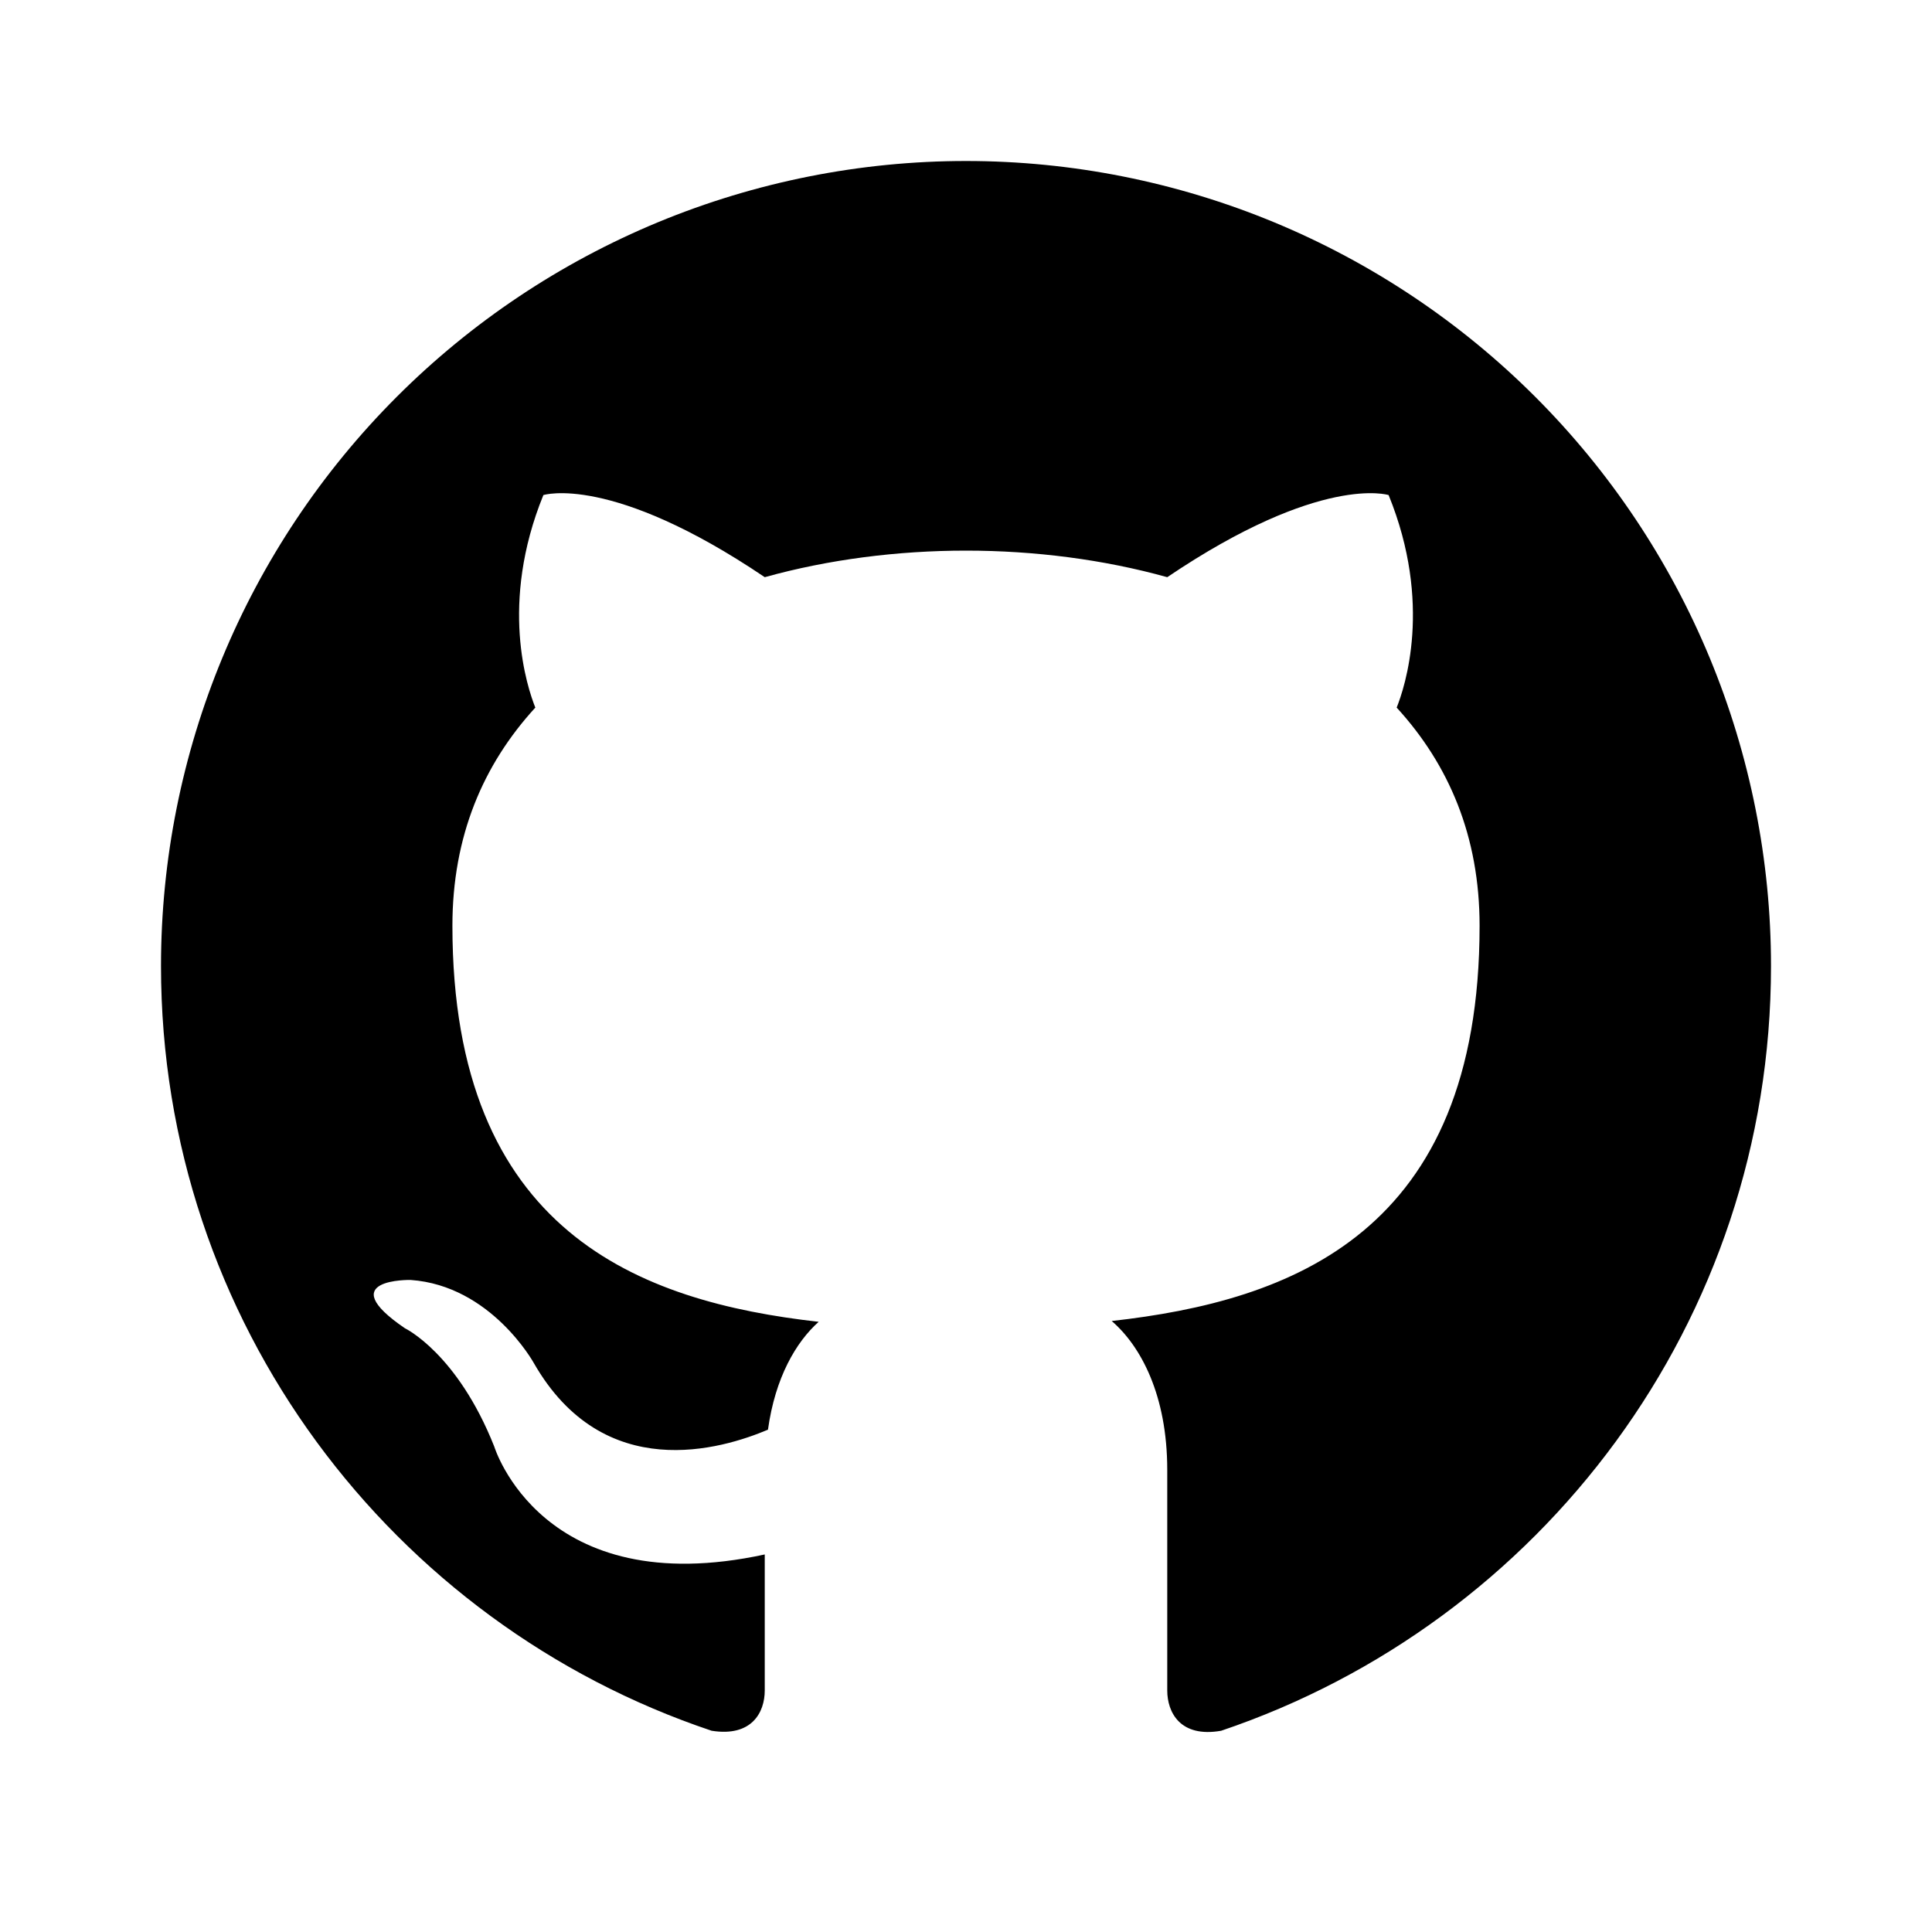
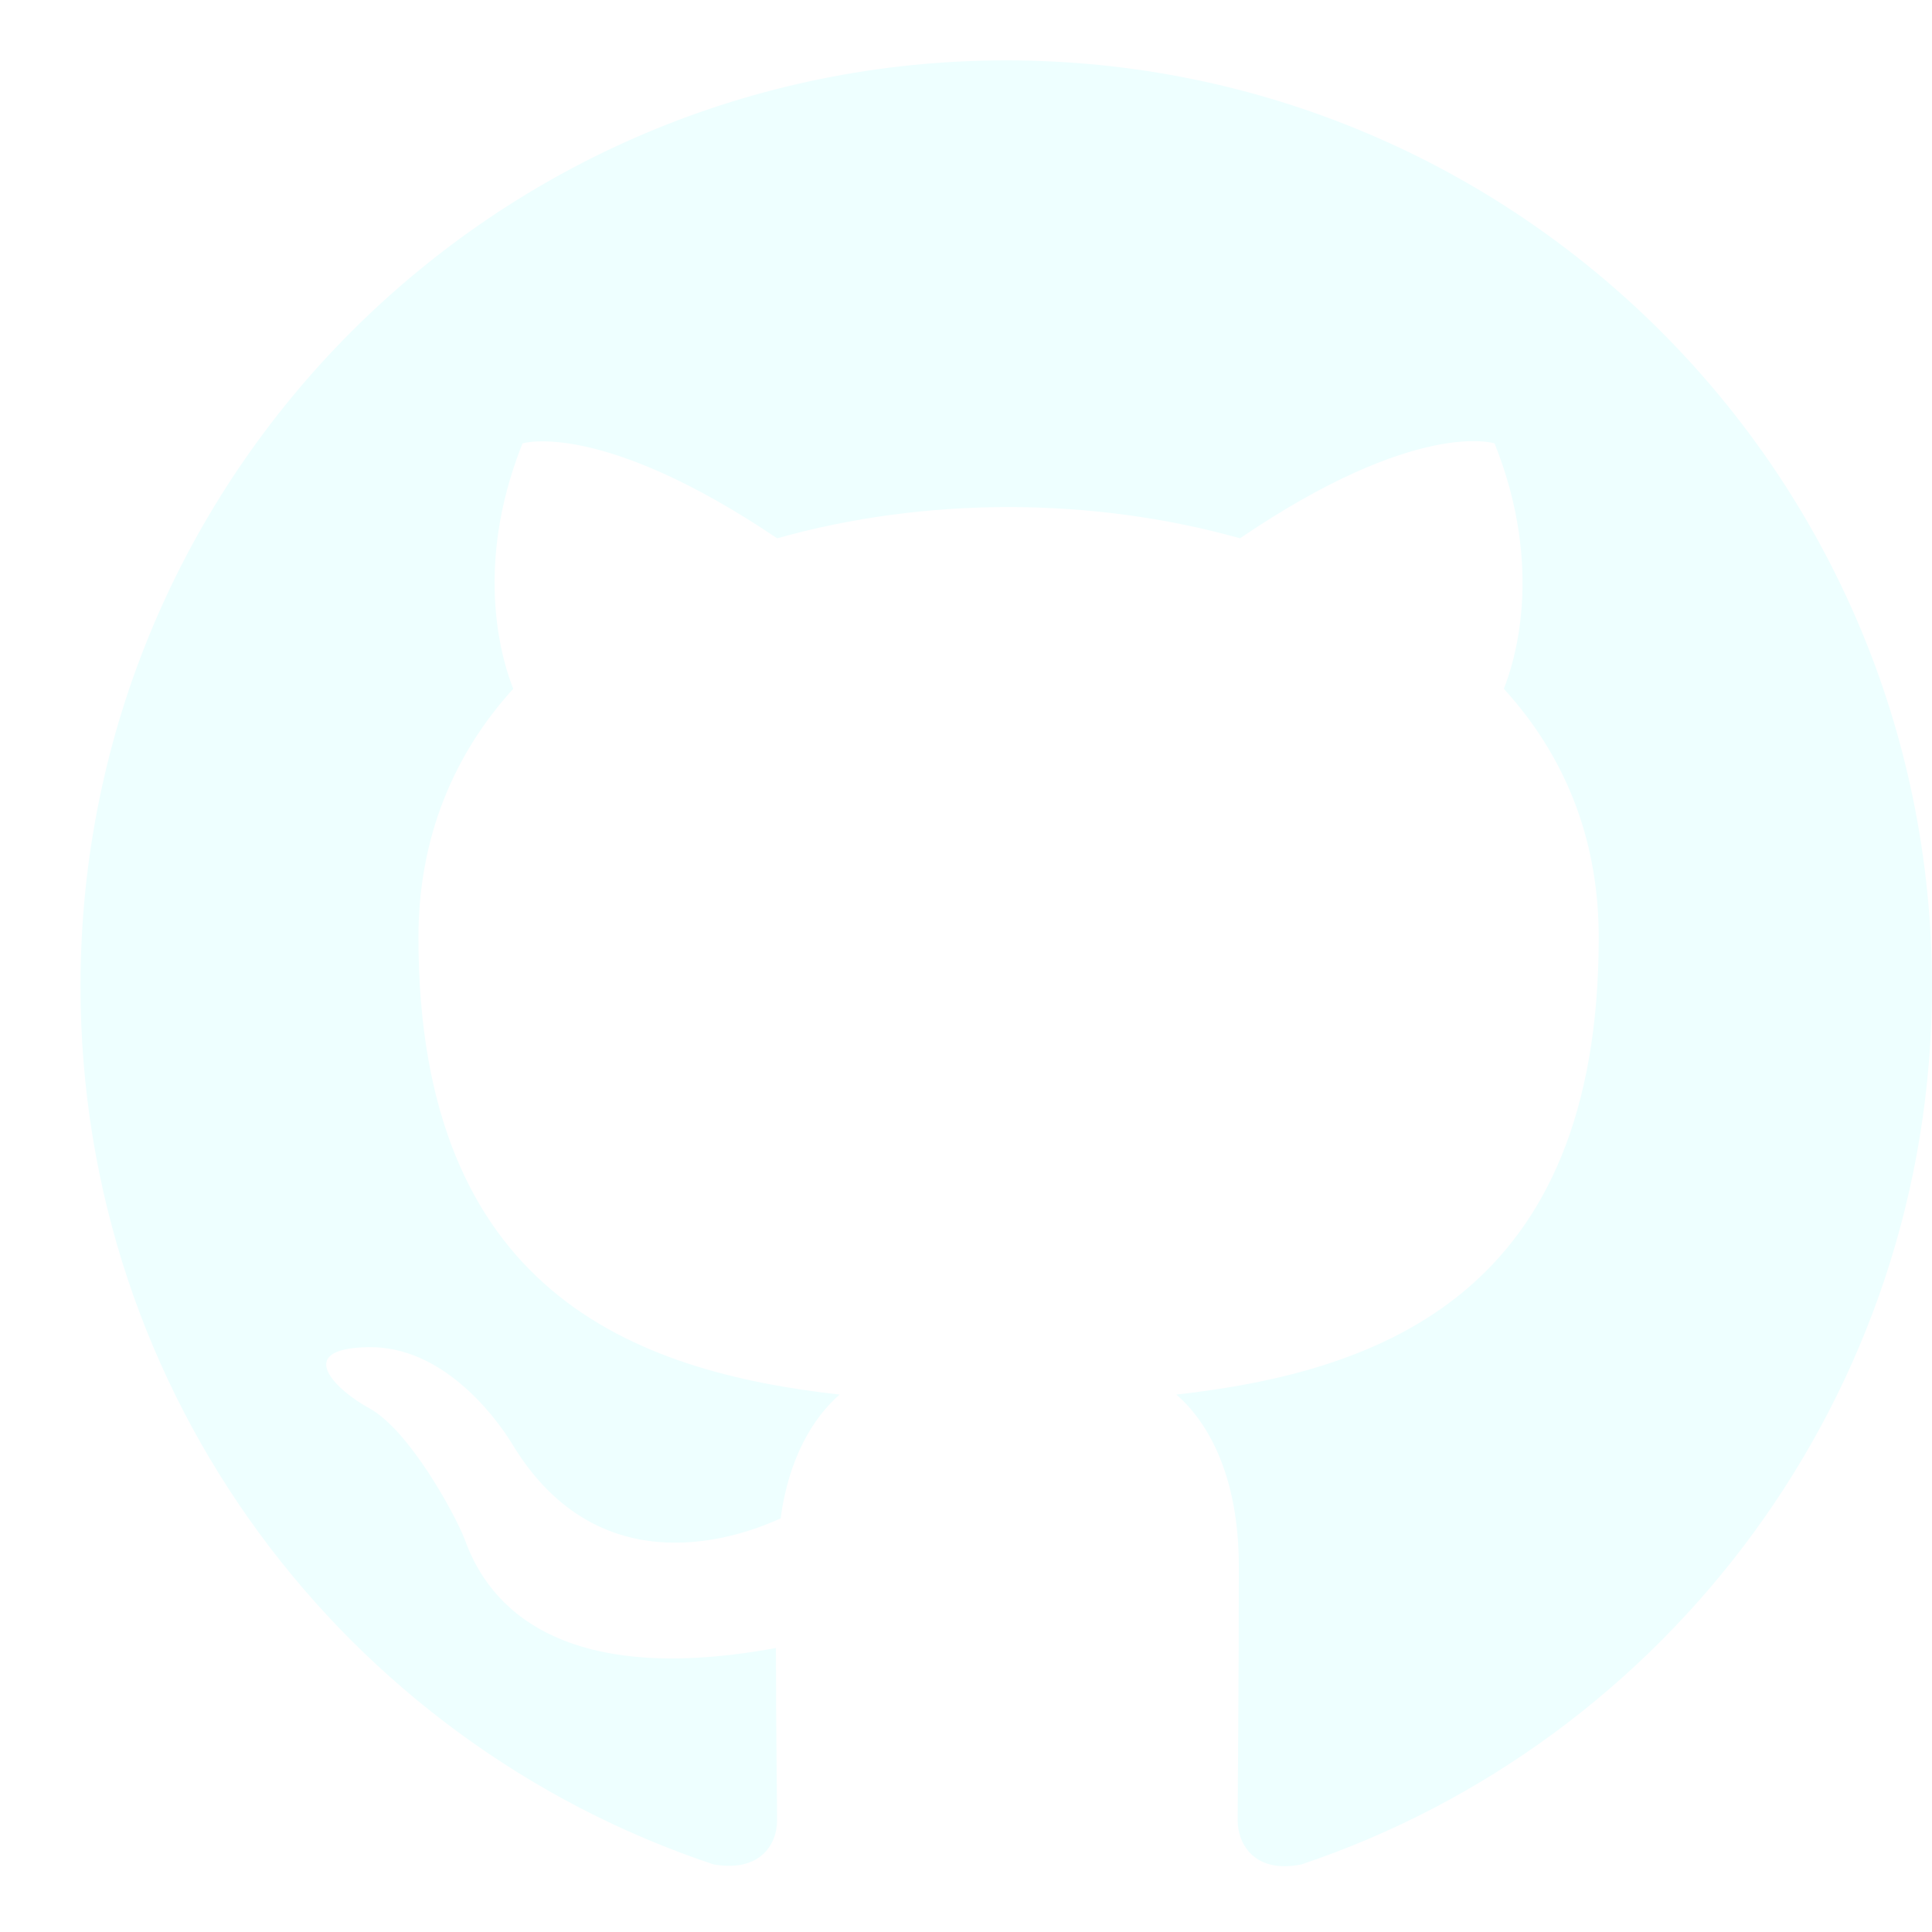
<svg xmlns="http://www.w3.org/2000/svg" width="24" height="24" viewBox="0 0 24 24" fill="none">
-   <path d="M12 2C10.687 2 9.386 2.259 8.173 2.761C6.96 3.264 5.858 4 4.929 4.929C3.054 6.804 2 9.348 2 12C2 16.42 4.87 20.17 8.84 21.5C9.34 21.58 9.5 21.27 9.5 21V19.31C6.73 19.91 6.14 17.97 6.14 17.97C5.68 16.81 5.03 16.5 5.03 16.5C4.12 15.88 5.1 15.9 5.1 15.9C6.1 15.97 6.63 16.93 6.63 16.93C7.5 18.45 8.97 18 9.54 17.76C9.63 17.11 9.89 16.67 10.17 16.42C7.95 16.17 5.62 15.31 5.62 11.5C5.62 10.39 6 9.5 6.65 8.79C6.55 8.54 6.2 7.5 6.75 6.15C6.75 6.15 7.59 5.88 9.5 7.17C10.29 6.95 11.15 6.84 12 6.84C12.85 6.84 13.71 6.95 14.5 7.17C16.41 5.88 17.25 6.15 17.25 6.15C17.8 7.5 17.45 8.54 17.35 8.79C18 9.5 18.38 10.39 18.38 11.5C18.38 15.32 16.04 16.16 13.81 16.41C14.17 16.72 14.5 17.33 14.5 18.26V21C14.5 21.27 14.66 21.59 15.17 21.5C19.14 20.16 22 16.42 22 12C22 10.687 21.741 9.386 21.239 8.173C20.736 6.96 20 5.858 19.071 4.929C18.142 4 17.04 3.264 15.827 2.761C14.614 2.259 13.313 2 12 2Z" fill="black" />
+   <path d="M12.5 0.75C6.146 0.75 1 5.896 1 12.25C1 17.339 4.292 21.637 8.863 23.16C9.438 23.261 9.653 22.916 9.653 22.614C9.653 22.341 9.639 21.436 9.639 20.472C6.75 21.004 6.003 19.768 5.773 19.122C5.643 18.791 5.083 17.77 4.593 17.497C4.191 17.281 3.616 16.749 4.579 16.735C5.485 16.721 6.132 17.569 6.348 17.914C7.383 19.654 9.036 19.164 9.697 18.862C9.797 18.115 10.099 17.612 10.43 17.324C7.871 17.037 5.198 16.045 5.198 11.646C5.198 10.396 5.643 9.361 6.376 8.556C6.261 8.268 5.859 7.089 6.491 5.508C6.491 5.508 7.454 5.206 9.654 6.687C10.574 6.428 11.551 6.299 12.529 6.299C13.506 6.299 14.484 6.429 15.404 6.687C17.604 5.192 18.566 5.508 18.566 5.508C19.199 7.089 18.796 8.268 18.681 8.556C19.414 9.361 19.86 10.381 19.86 11.646C19.86 16.059 17.172 17.036 14.613 17.324C15.03 17.684 15.389 18.374 15.389 19.452C15.389 20.99 15.375 22.226 15.375 22.614C15.375 22.916 15.591 23.276 16.165 23.161C20.709 21.637 24 17.324 24 12.25C24 5.896 18.854 0.75 12.5 0.75Z" fill="#EEFFFF" />
</svg>
